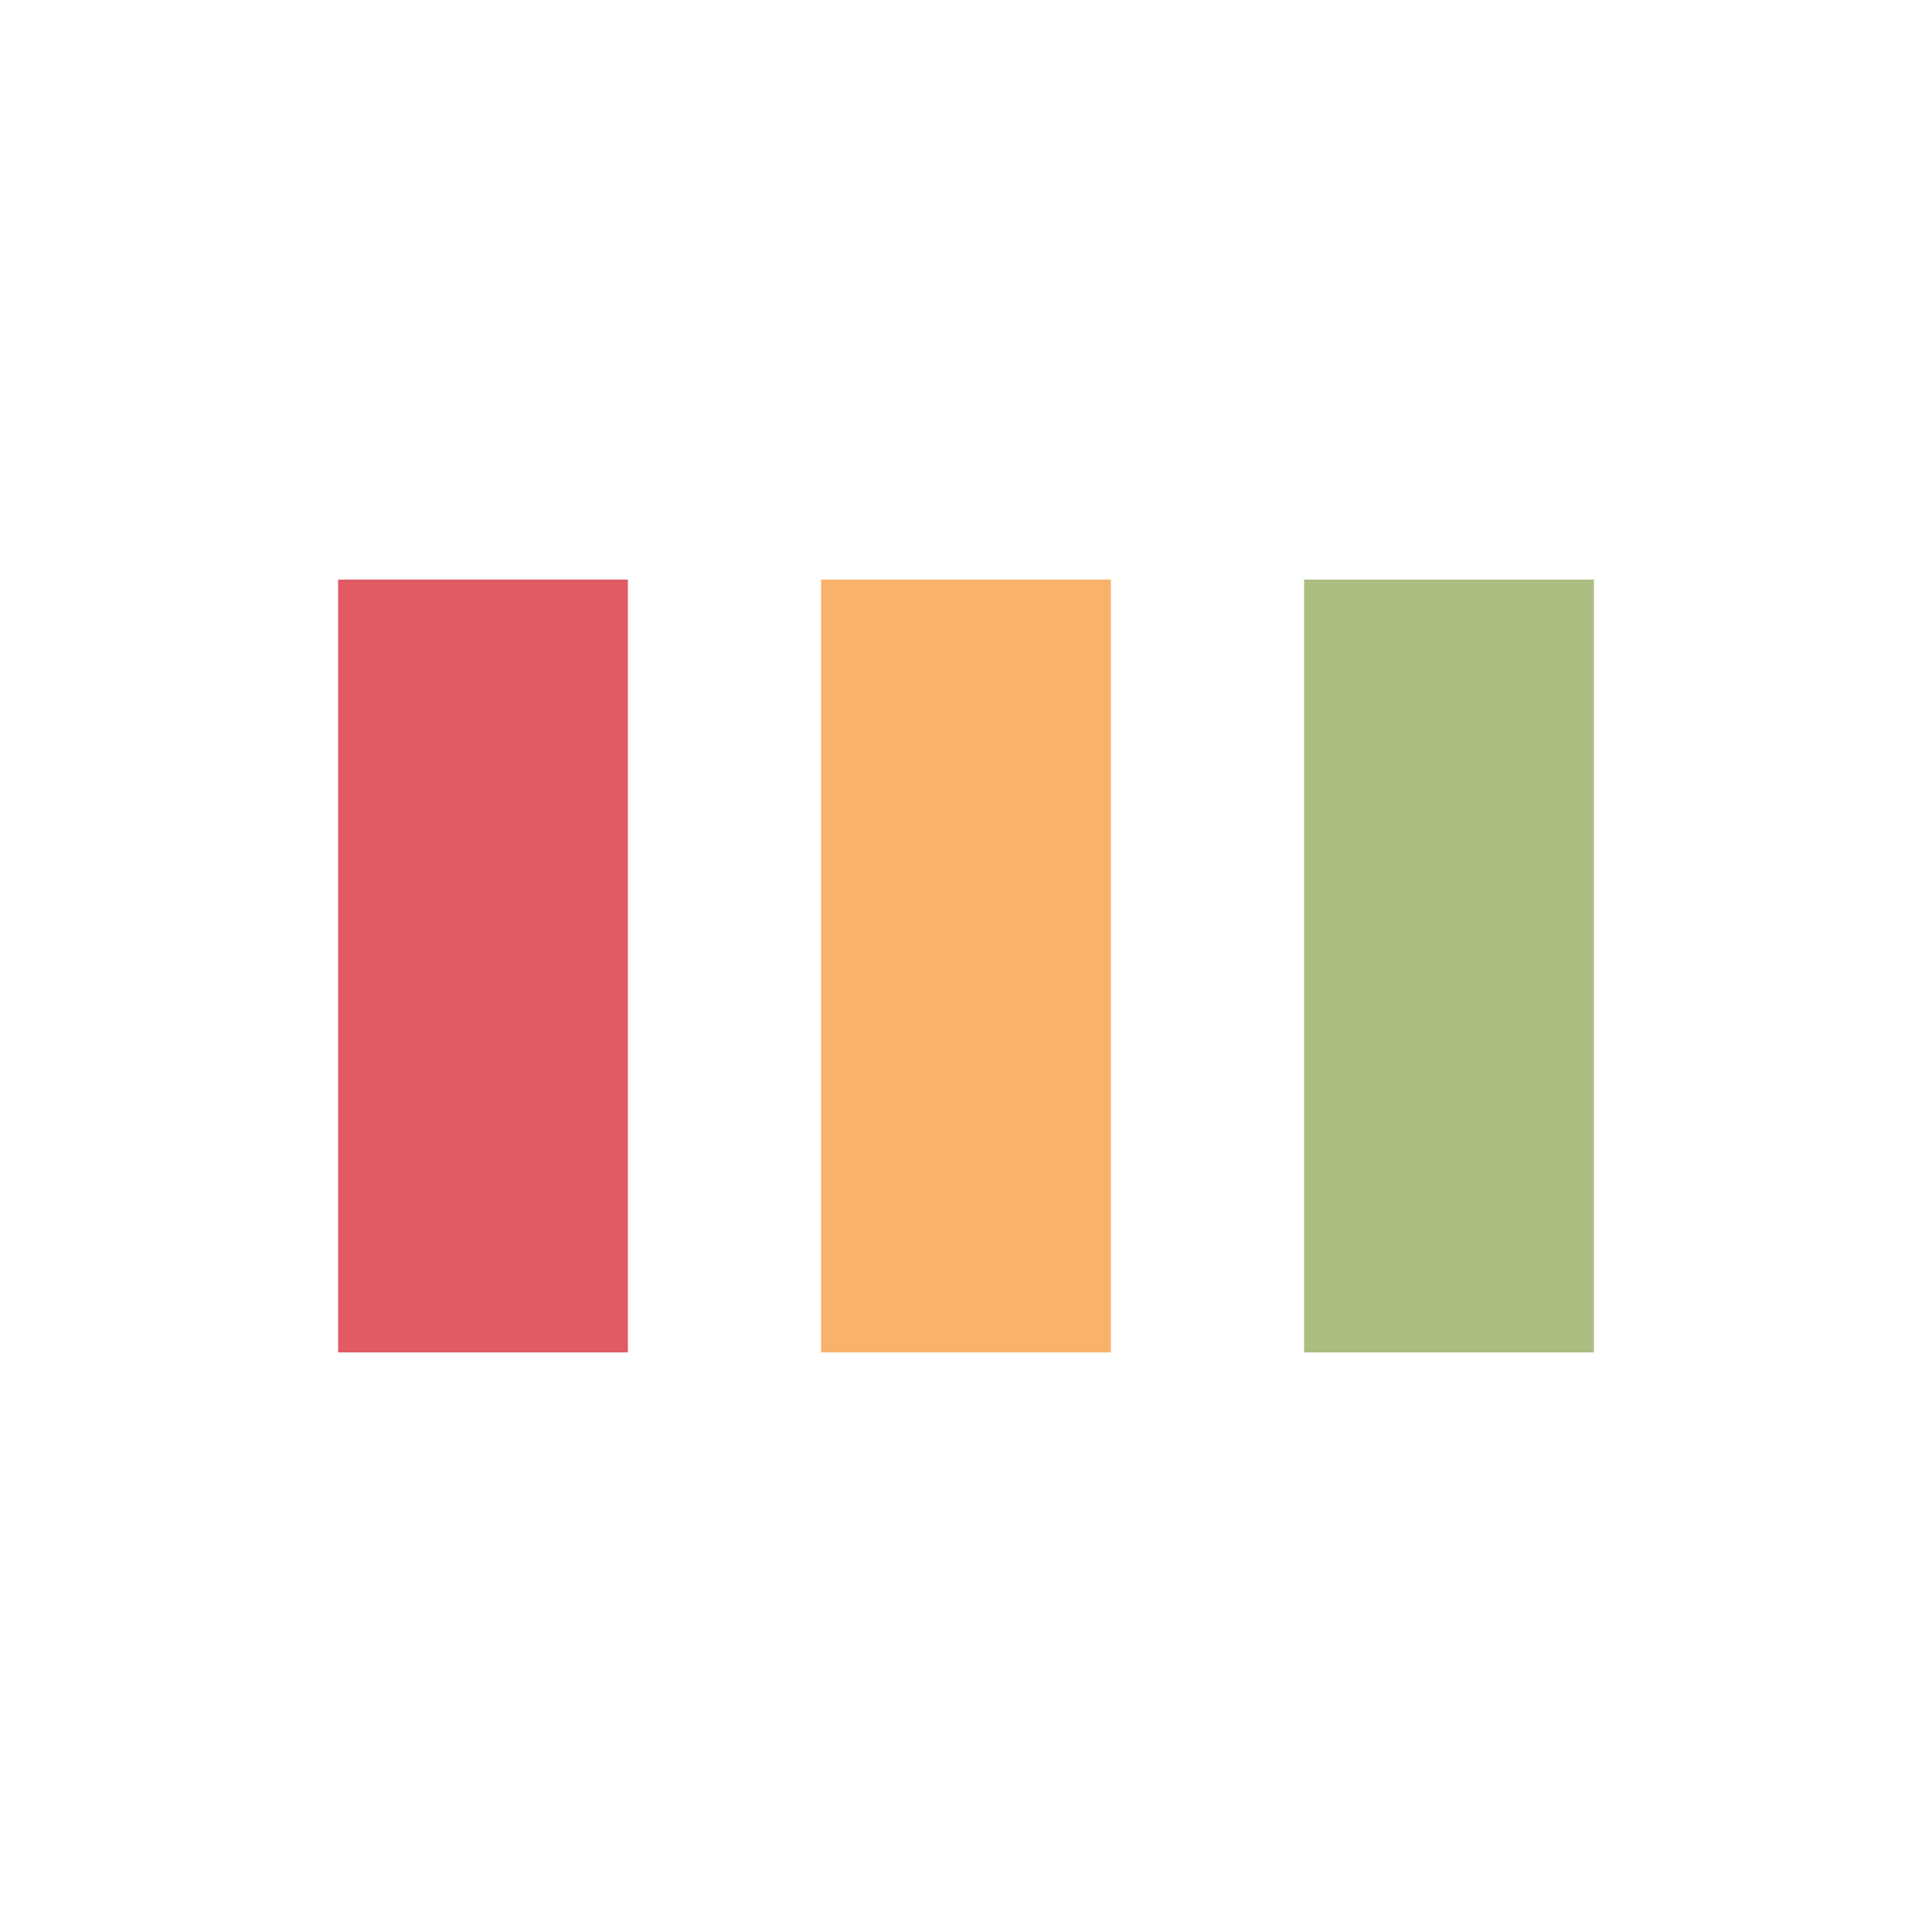
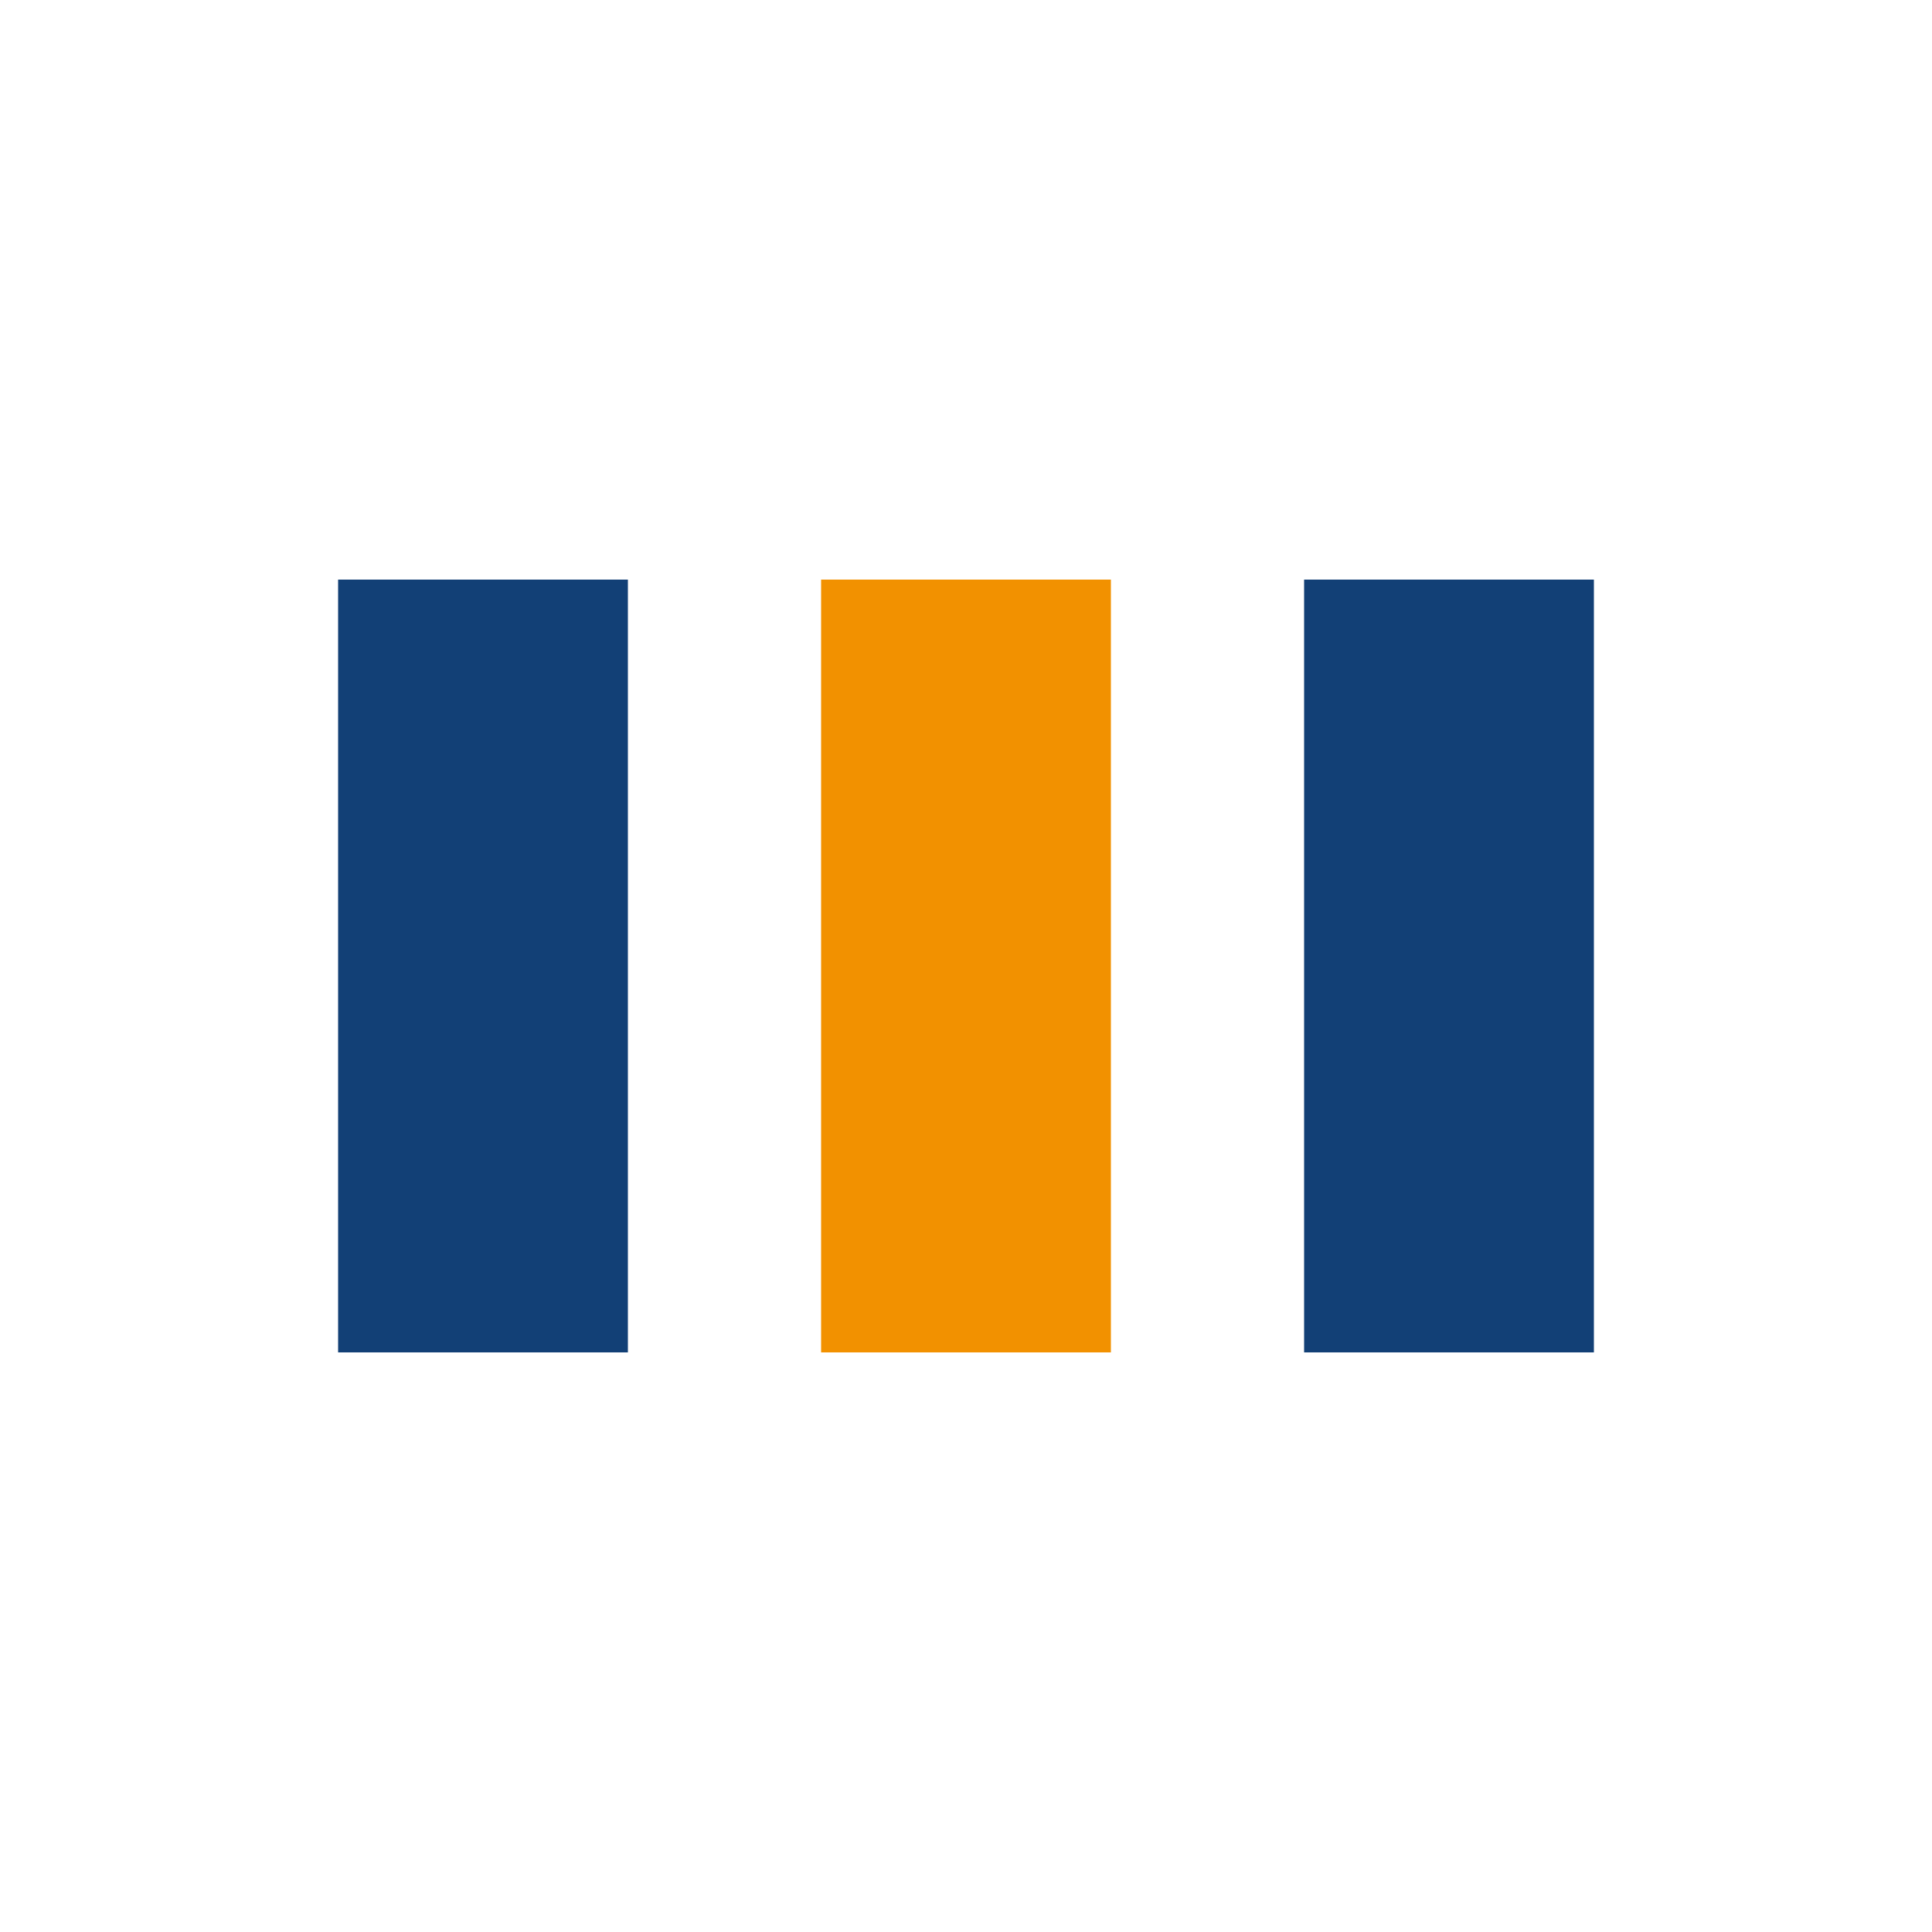
<svg xmlns="http://www.w3.org/2000/svg" viewBox="0 0 100 100" preserveAspectRatio="xMidYMid" style="shape-rendering: auto; display: block; background: transparent;" width="200" height="200">
  <g>
-     <rect fill="#e15b64" height="40" width="15" y="30" x="17.5">
+     <rect fill="#124076" height="40" width="15" y="30" x="17.5">
      <animate begin="-0.2s" keySplines="0 0.5 0.5 1;0 0.5 0.5 1" values="18;30;30" keyTimes="0;0.5;1" calcMode="spline" dur="1s" repeatCount="indefinite" attributeName="y" />
      <animate begin="-0.2s" keySplines="0 0.5 0.5 1;0 0.5 0.5 1" values="64;40;40" keyTimes="0;0.5;1" calcMode="spline" dur="1s" repeatCount="indefinite" attributeName="height" />
    </rect>
-     <rect fill="#f8b26a" height="40" width="15" y="30" x="42.5">
+     <rect fill="#f29100" height="40" width="15" y="30" x="42.5">
      <animate begin="-0.1s" keySplines="0 0.5 0.5 1;0 0.5 0.5 1" values="21;30;30" keyTimes="0;0.5;1" calcMode="spline" dur="1s" repeatCount="indefinite" attributeName="y" />
      <animate begin="-0.1s" keySplines="0 0.5 0.5 1;0 0.5 0.5 1" values="58;40;40" keyTimes="0;0.5;1" calcMode="spline" dur="1s" repeatCount="indefinite" attributeName="height" />
    </rect>
-     <rect fill="#abbd81" height="40" width="15" y="30" x="67.5">
+     <rect fill="#124076" height="40" width="15" y="30" x="67.5">
      <animate keySplines="0 0.5 0.5 1;0 0.5 0.5 1" values="21;30;30" keyTimes="0;0.5;1" calcMode="spline" dur="1s" repeatCount="indefinite" attributeName="y" />
      <animate keySplines="0 0.5 0.5 1;0 0.5 0.5 1" values="58;40;40" keyTimes="0;0.5;1" calcMode="spline" dur="1s" repeatCount="indefinite" attributeName="height" />
    </rect>
    <g />
  </g>
</svg>
